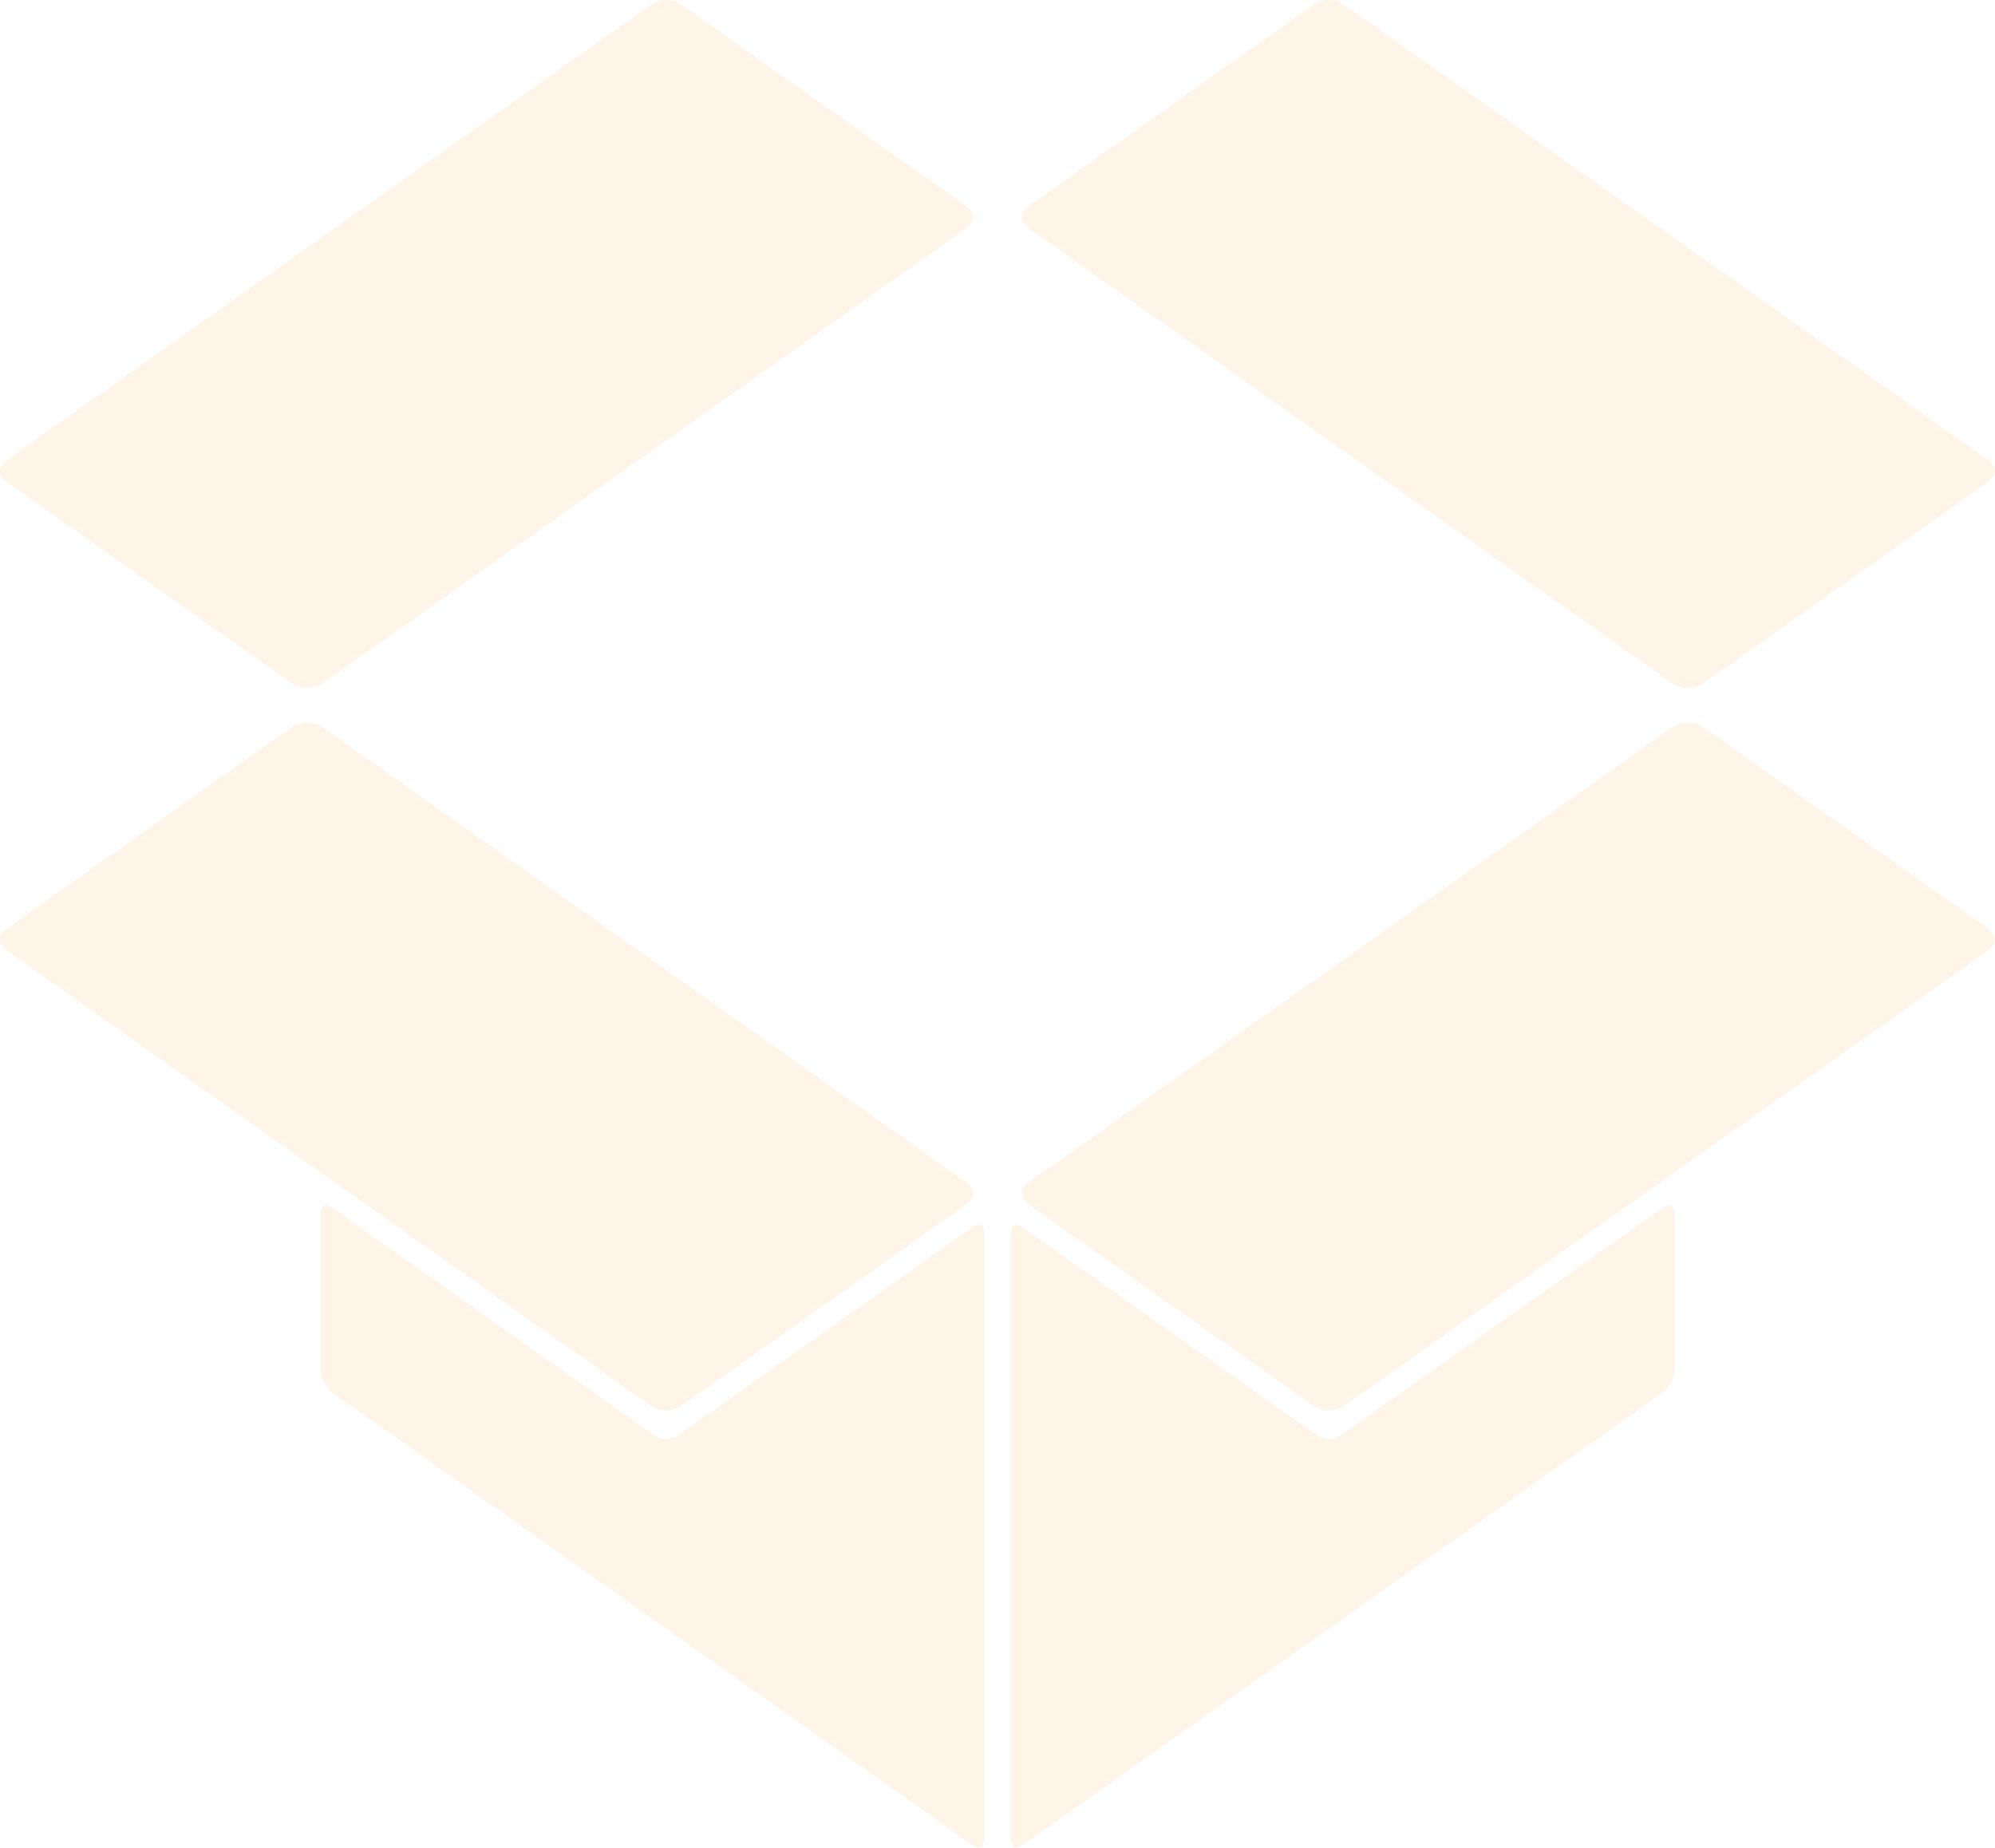
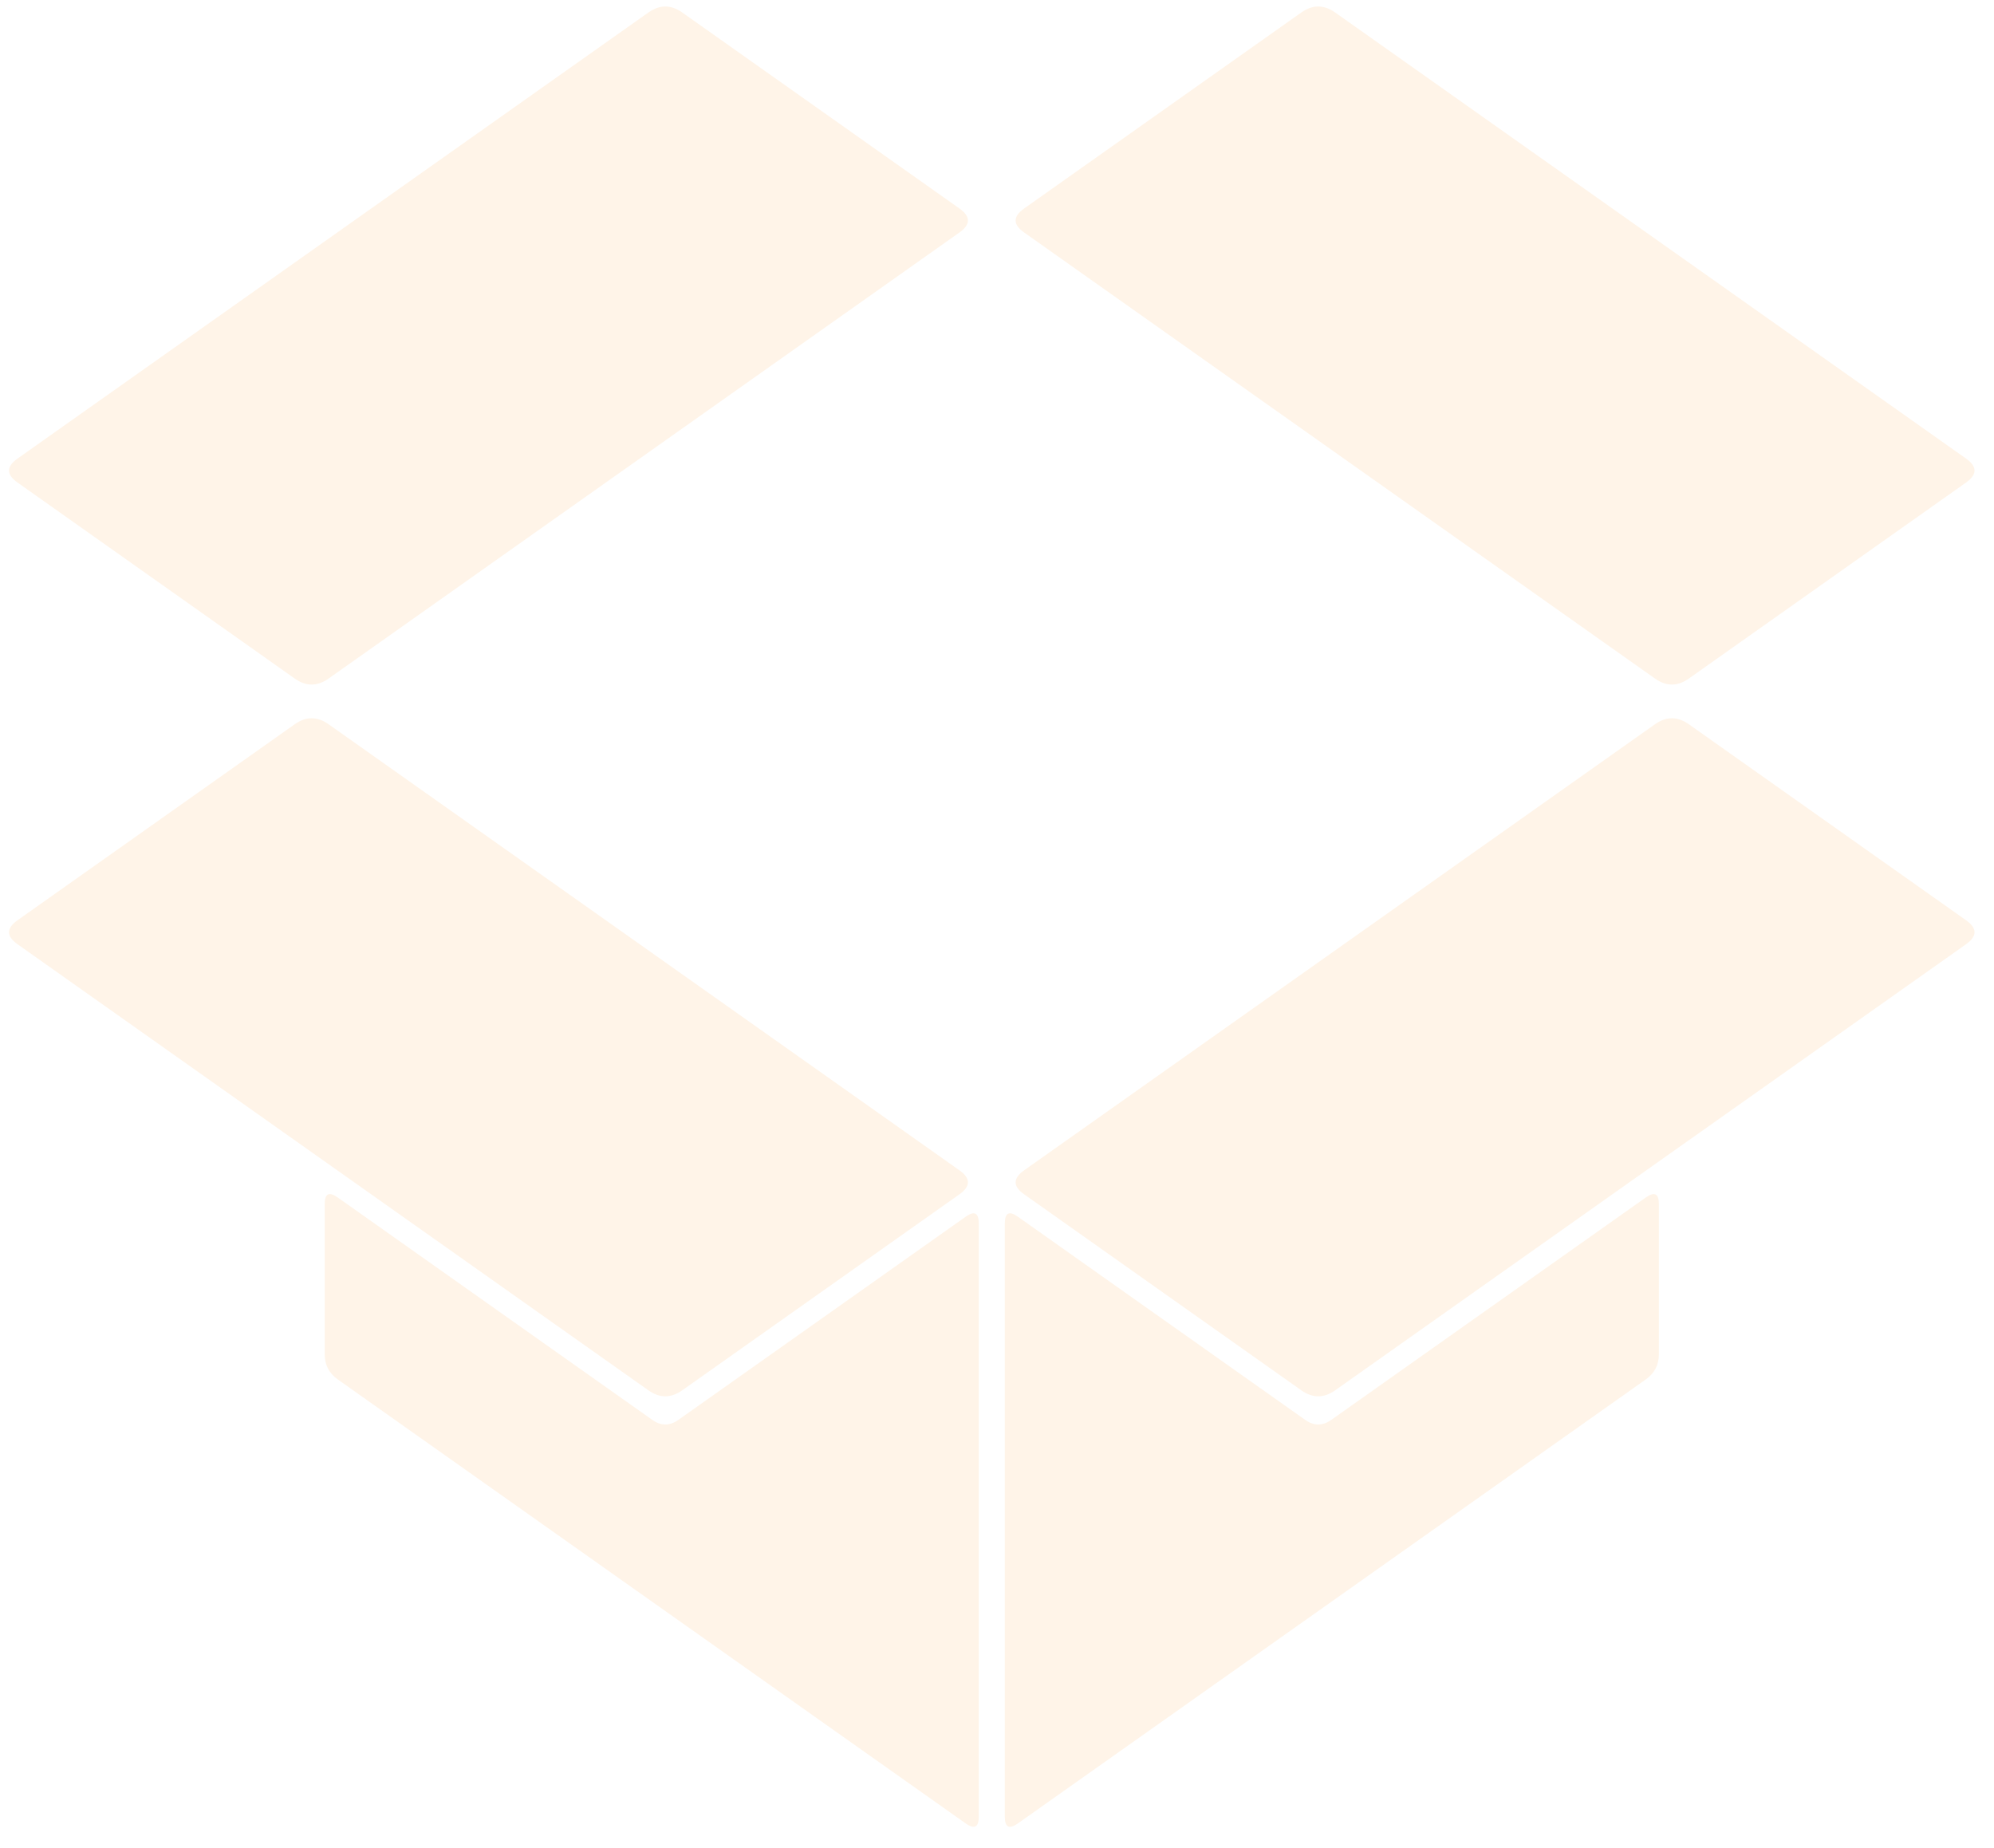
- <svg xmlns="http://www.w3.org/2000/svg" viewBox="0 0 146.447 135.632" width="146.447" height="135.632" role="img" aria-labelledby="t">
-   <path fill="#FFF4E8" d="M23.518 89.243C23.518 88.449 23.842 88.281 24.491 88.74L47.926 105.311C48.575 105.769 49.223 105.769 49.872 105.311L71.28 90.173C71.928 89.714 72.253 89.882 72.253 90.676L72.253 134.877C72.253 135.671 71.928 135.839 71.28 135.38L24.491 102.295C23.842 101.837 23.518 101.21 23.518 100.416L23.518 89.243Z" />
-   <path fill="#FFF4E8" d="M122.928 100.416C122.928 101.21 122.604 101.837 121.956 102.295L75.167 135.38C74.518 135.839 74.194 135.671 74.194 134.877L74.194 90.676C74.194 89.882 74.518 89.714 75.167 90.173L96.575 105.311C97.223 105.769 97.872 105.769 98.52 105.311L121.956 88.74C122.604 88.281 122.928 88.449 122.928 89.243L122.928 100.416Z" />
-   <path fill="#FFF4E8" d="M70.816 15.052C71.657 15.646 71.657 16.241 70.816 16.835L23.809 50.075C22.968 50.669 22.127 50.669 21.287 50.075L0.63 35.468C-0.21 34.874 -0.21 34.28 0.63 33.686L47.638 0.446C48.479 -0.149 49.319 -0.149 50.16 0.446L70.816 15.052Z" />
-   <path fill="#FFF4E8" d="M125.16 50.075C124.319 50.669 123.479 50.669 122.638 50.075L75.63 16.835C74.79 16.241 74.79 15.646 75.63 15.052L96.287 0.446C97.127 -0.149 97.968 -0.149 98.809 0.446L145.816 33.686C146.657 34.28 146.657 34.874 145.816 35.468L125.16 50.075Z" />
-   <path fill="#FFF4E8" d="M21.287 53.479C22.127 52.885 22.968 52.885 23.809 53.479L70.816 86.719C71.657 87.313 71.657 87.907 70.816 88.501L50.16 103.108C49.319 103.702 48.479 103.702 47.638 103.108L0.63 69.868C-0.21 69.274 -0.21 68.679 0.63 68.085L21.287 53.479Z" />
-   <path fill="#FFF4E8" d="M75.63 88.501C74.79 87.907 74.79 87.313 75.63 86.719L122.638 53.479C123.479 52.885 124.319 52.885 125.16 53.479L145.816 68.085C146.657 68.679 146.657 69.274 145.816 69.868L98.809 103.108C97.968 103.702 97.127 103.702 96.287 103.108L75.63 88.501Z" />
+ <svg xmlns="http://www.w3.org/2000/svg" width="136" height="126" viewBox="0 0 136 126" fill="none">
+   <path d="M22.145 82.136C22.145 81.409 22.442 81.255 23.035 81.675L44.488 96.844C45.081 97.264 45.675 97.264 46.269 96.844L65.865 82.987C66.459 82.567 66.756 82.721 66.756 83.448V123.908C66.756 124.635 66.459 124.789 65.865 124.369L23.035 94.084C22.442 93.664 22.145 93.091 22.145 92.364V82.136Z" fill="#FFF4E8" />
+   <path d="M113.144 92.364C113.144 93.091 112.847 93.664 112.253 94.084L69.423 124.369C68.829 124.789 68.533 124.635 68.533 123.908V83.448C68.533 82.721 68.829 82.567 69.423 82.987L89.02 96.844C89.614 97.264 90.207 97.264 90.801 96.844L112.253 81.675C112.847 81.255 113.144 81.409 113.144 82.136V92.364Z" fill="#FFF4E8" />
+   <path d="M65.441 14.223C66.21 14.767 66.21 15.311 65.441 15.855L22.411 46.282C21.641 46.826 20.872 46.826 20.102 46.282L1.194 32.911C0.424 32.367 0.424 31.823 1.194 31.279L44.224 0.852C44.993 0.308 45.763 0.308 46.532 0.852L65.441 14.223Z" fill="#FFF4E8" />
+   <path d="M115.186 46.282C114.417 46.826 113.647 46.826 112.878 46.282L69.848 15.855C69.078 15.311 69.078 14.767 69.848 14.223L88.756 0.852C89.525 0.308 90.295 0.308 91.064 0.852L134.095 31.279C134.864 31.823 134.864 32.367 134.095 32.911L115.186 46.282Z" fill="#FFF4E8" />
+   <path d="M20.102 49.398C20.872 48.854 21.641 48.854 22.411 49.398L65.441 79.825C66.21 80.369 66.21 80.913 65.441 81.457L46.532 94.828C45.763 95.372 44.993 95.372 44.224 94.828L1.194 64.401C0.424 63.856 0.424 63.312 1.194 62.768L20.102 49.398Z" fill="#FFF4E8" />
+   <path d="M69.848 81.457C69.078 80.913 69.078 80.369 69.848 79.825L112.878 49.398C113.647 48.854 114.417 48.854 115.186 49.398L134.095 62.768C134.864 63.312 134.864 63.856 134.095 64.401L91.064 94.828C90.295 95.372 89.525 95.372 88.756 94.828L69.848 81.457Z" fill="#FFF4E8" />
</svg>
